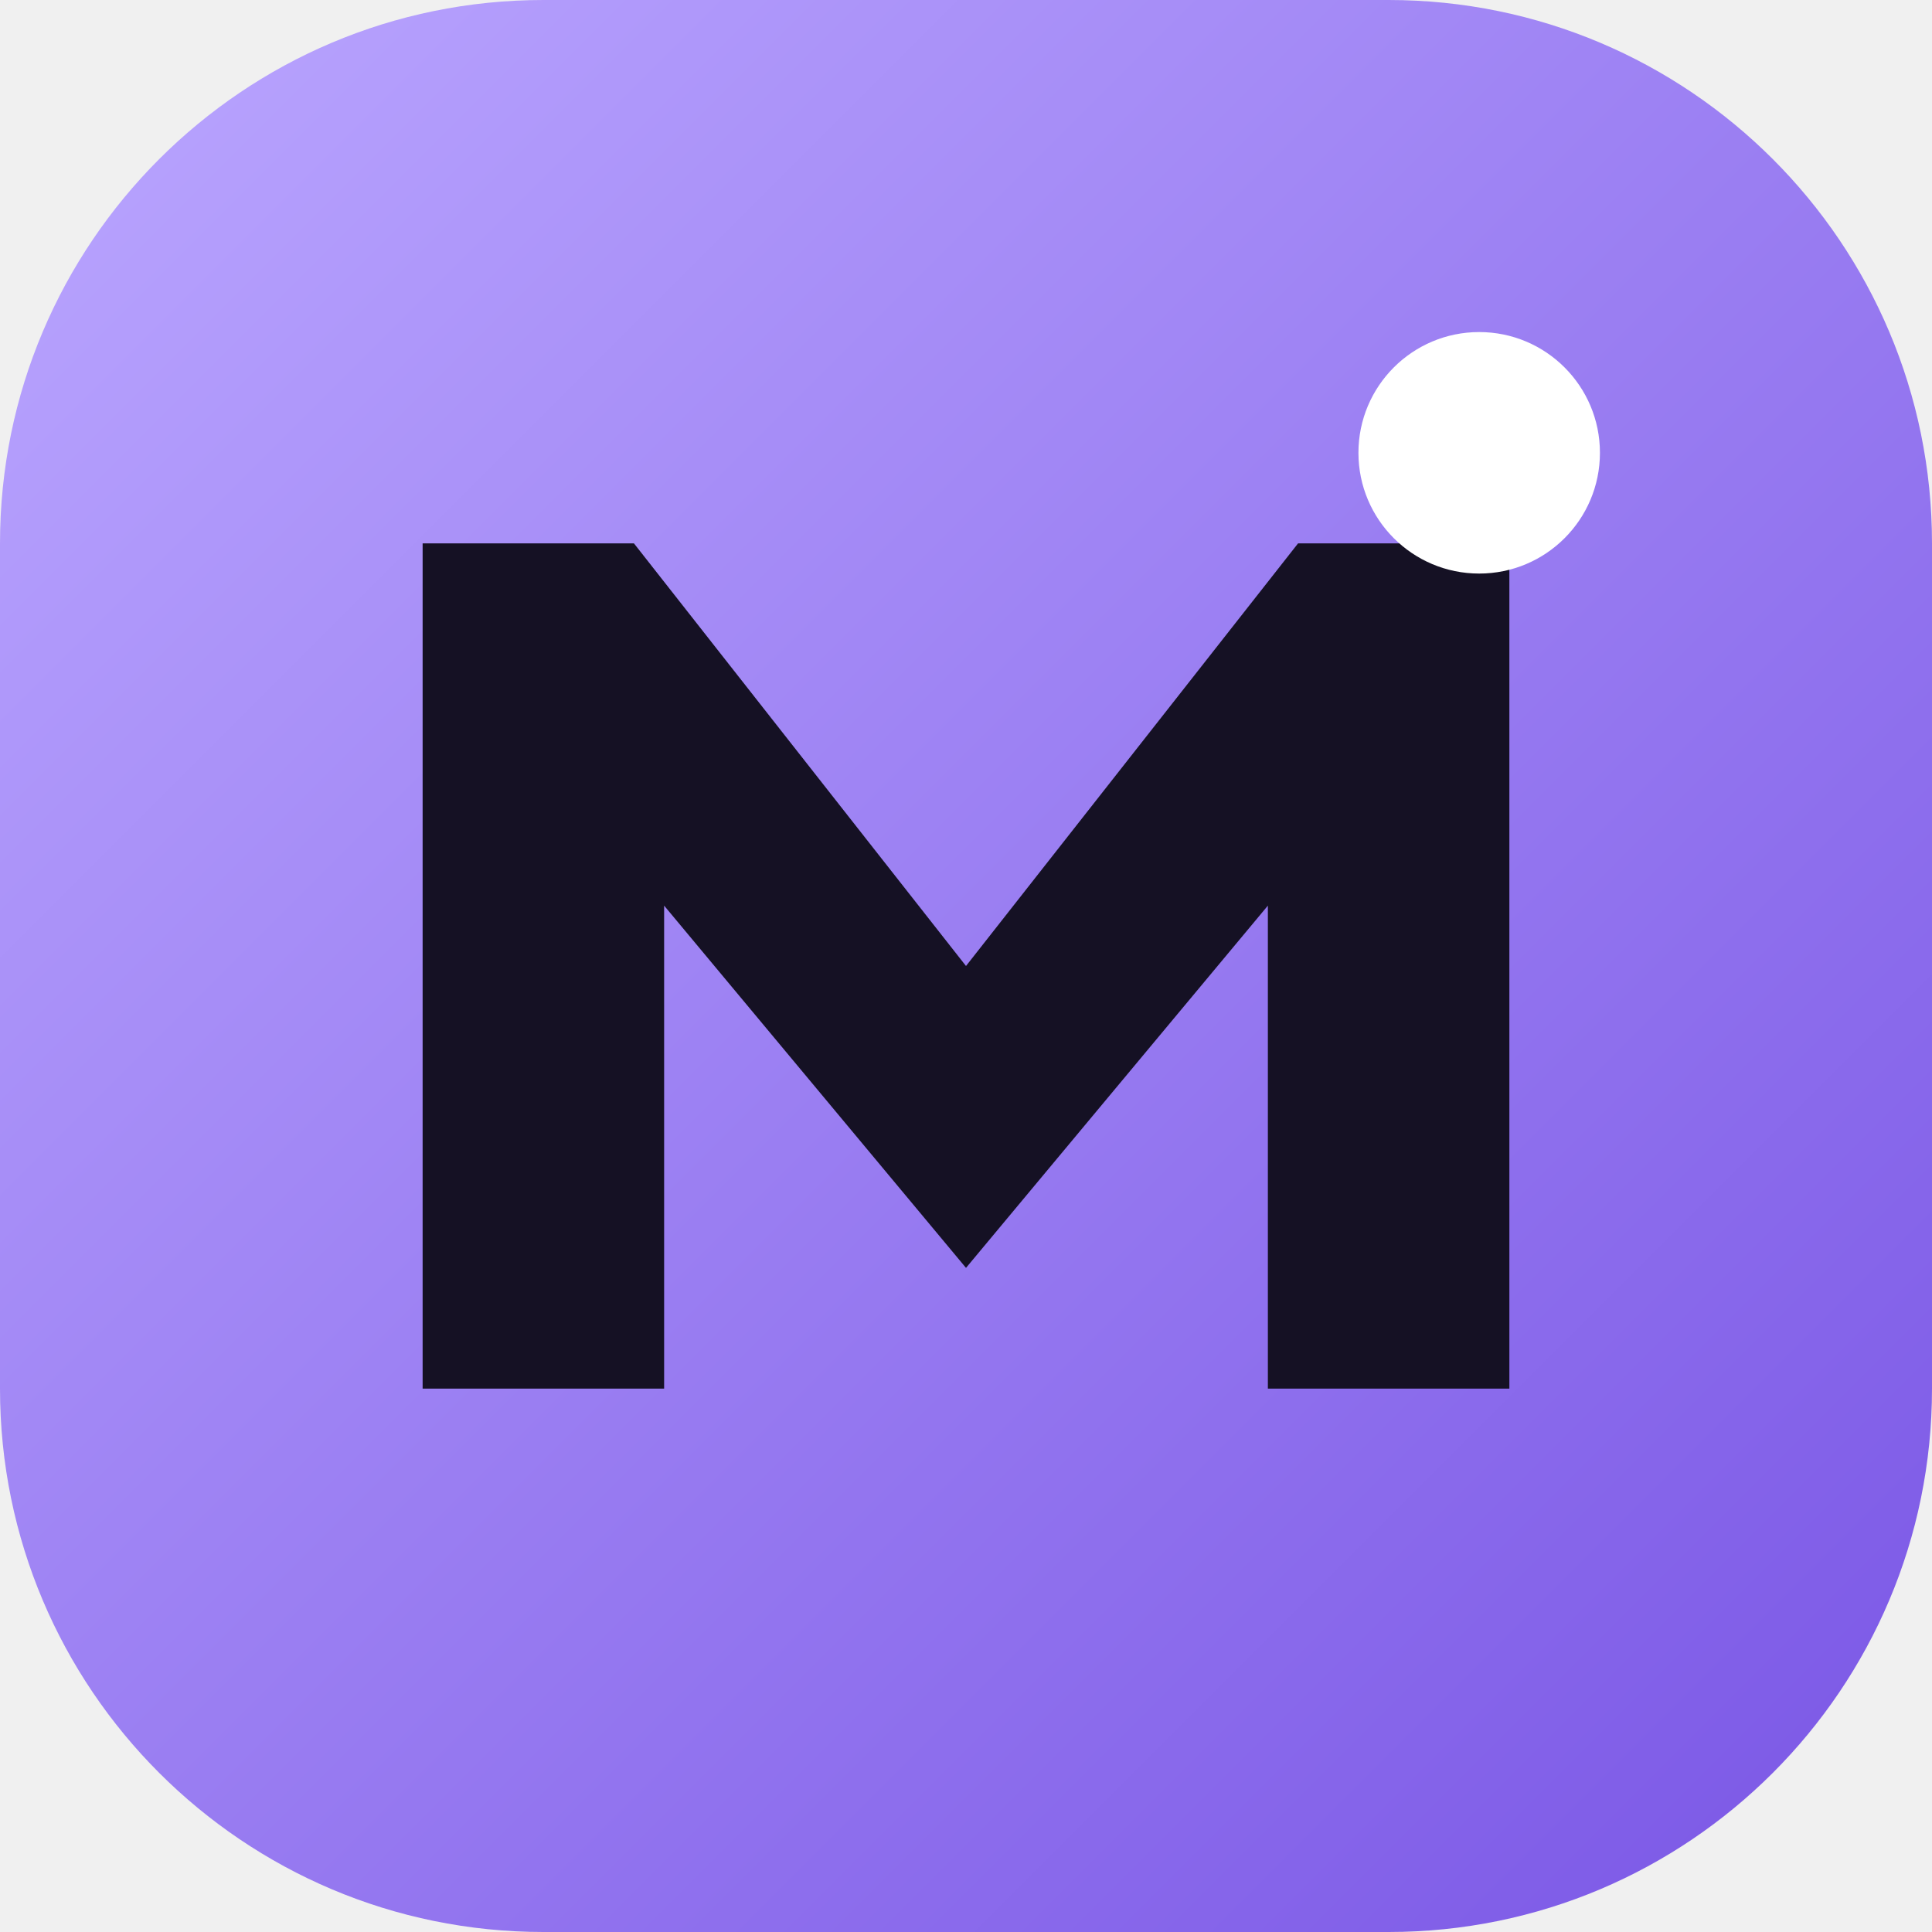
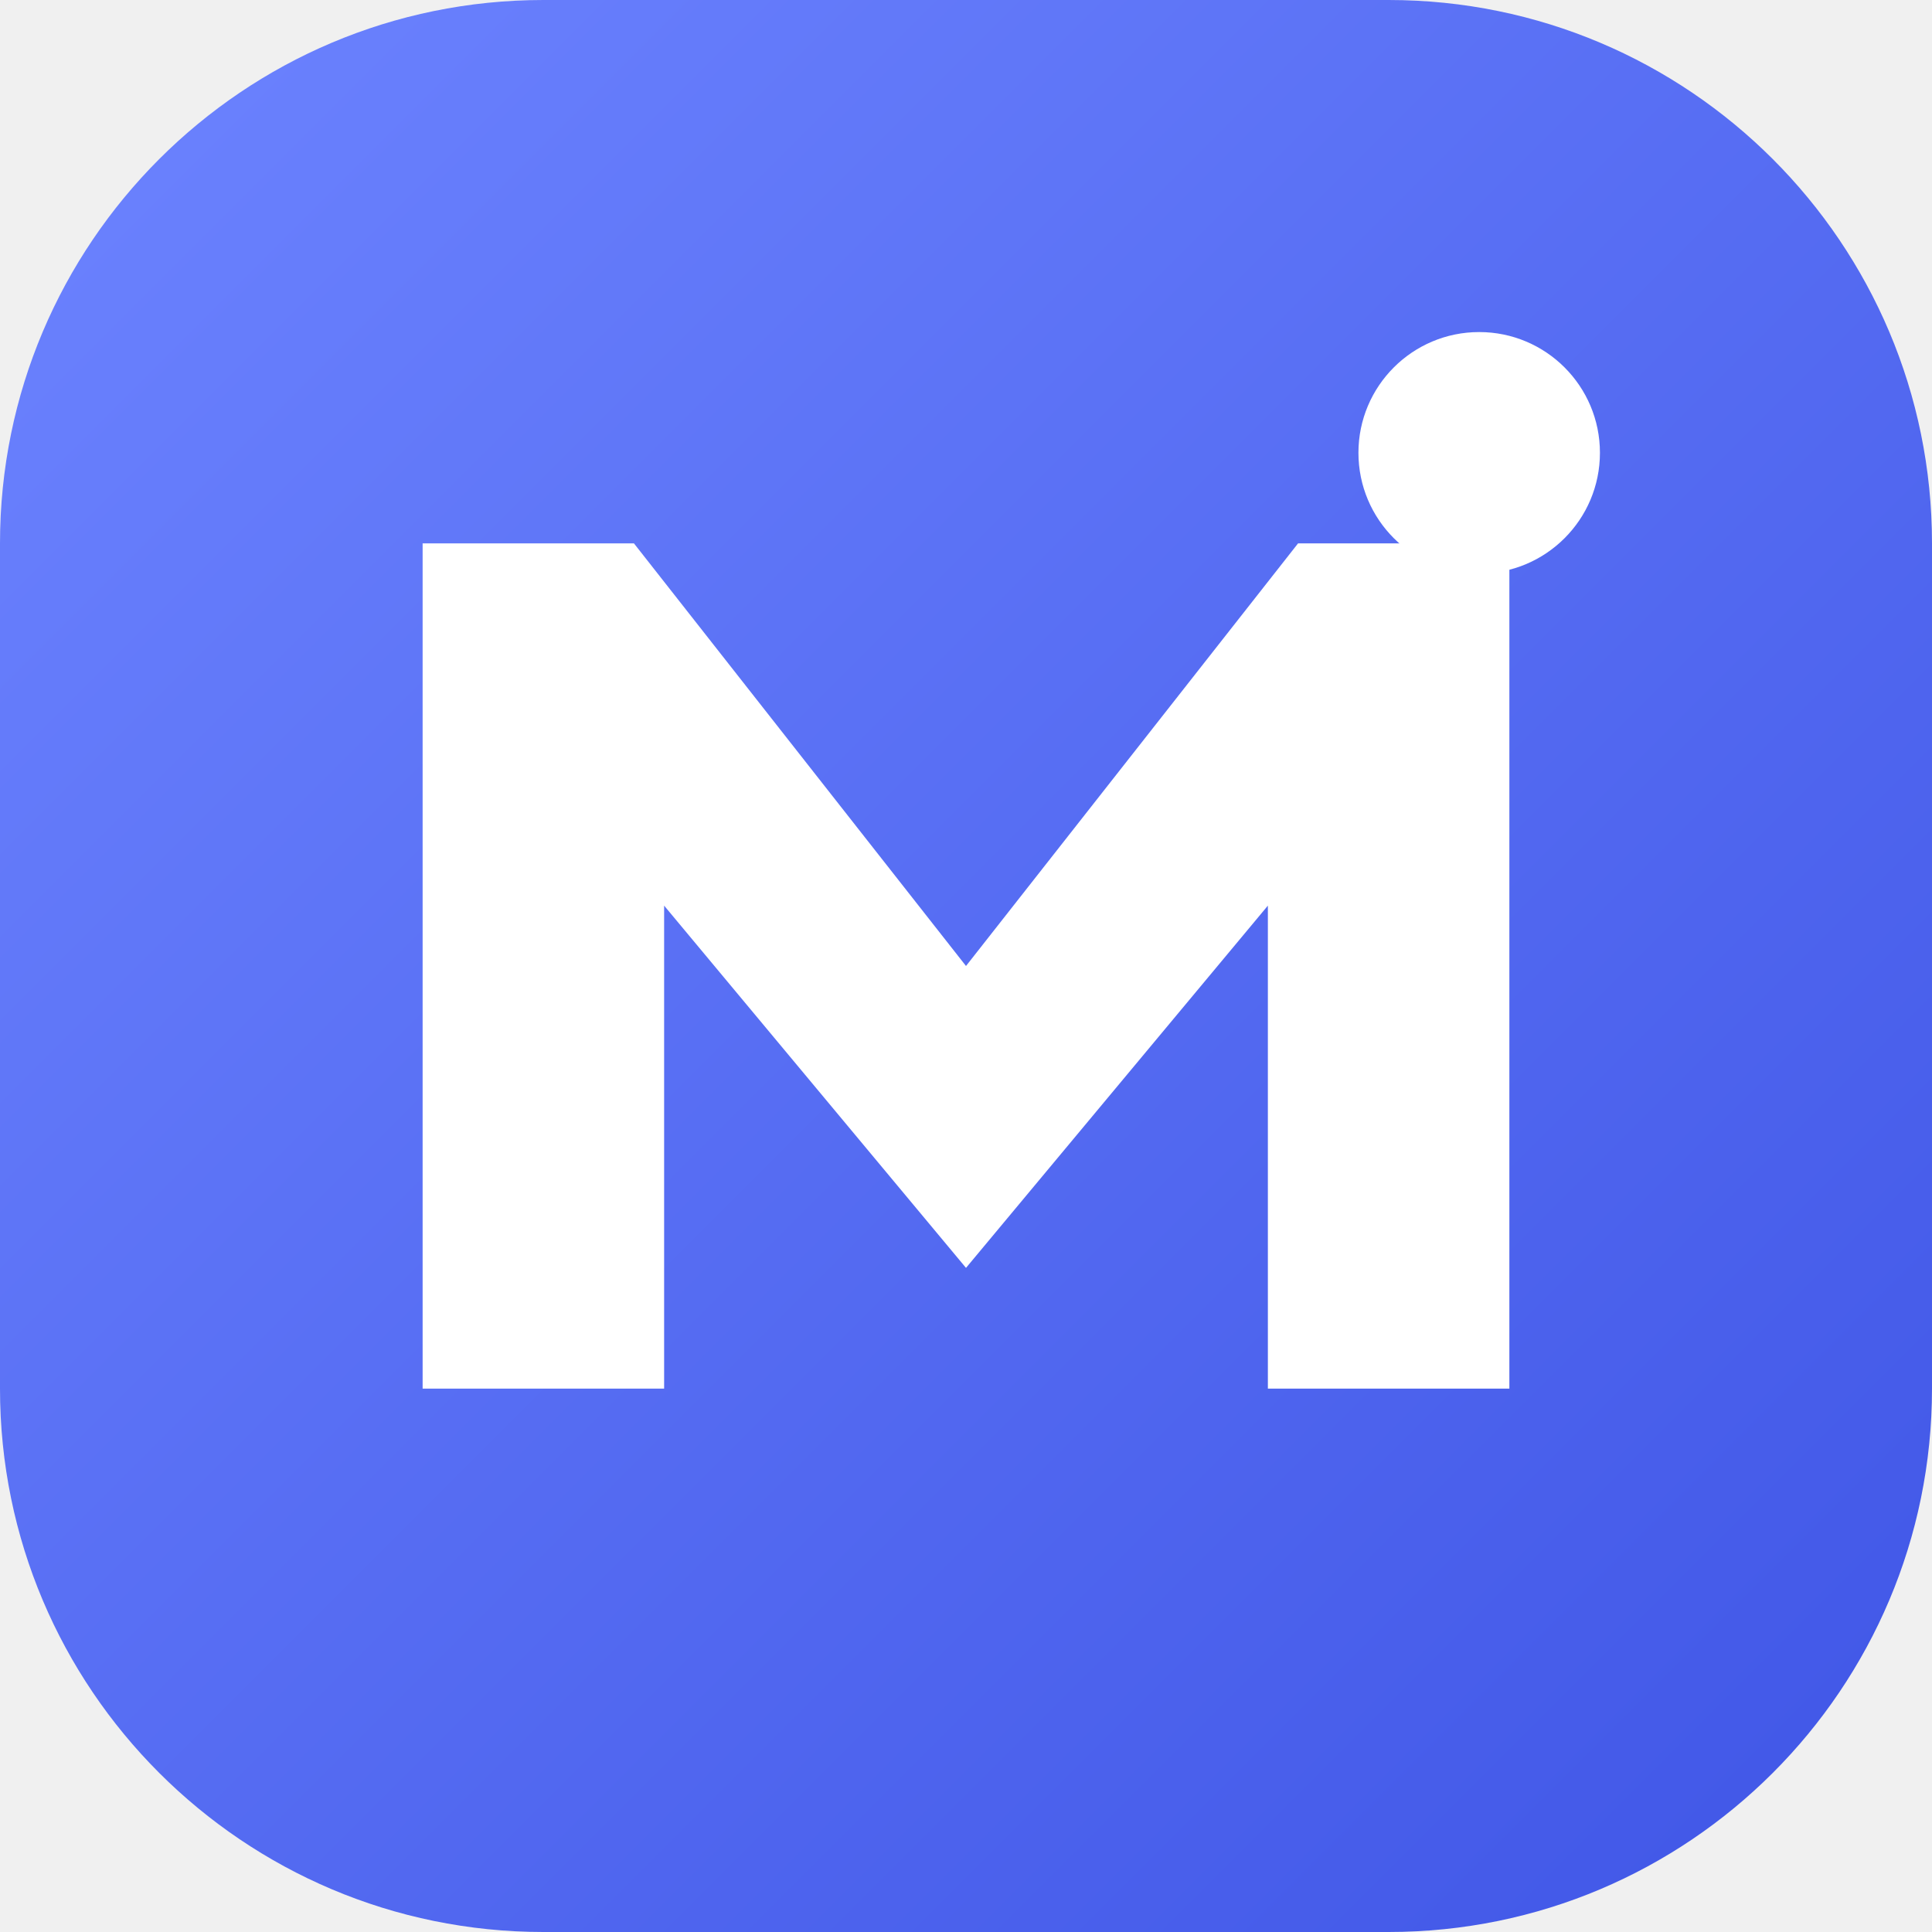
<svg xmlns="http://www.w3.org/2000/svg" viewBox="0 0 64 64">
  <defs>
    <linearGradient id="g" x1="0" y1="0" x2="1" y2="1">
-       <stop stop-color="#bba7ff" />
-       <stop offset="1" stop-color="#7955e5" />
+       <stop stop-color="#6d84ff" />
+       <stop offset="1" stop-color="#3f55e6" />
    </linearGradient>
  </defs>
  <rect width="64" height="64" rx="18" fill="url(#g)" />
-   <path d="M14 46V18h7l11 14 11-14h7v28h-8V30L32 42 22 30v16z" fill="#151124" />
+   <path d="M14 46V18h7l11 14 11-14h7v28h-8V30L32 42 22 30v16z" fill="#fff" />
  <circle cx="49" cy="15" r="4" fill="#fff" />
</svg>
